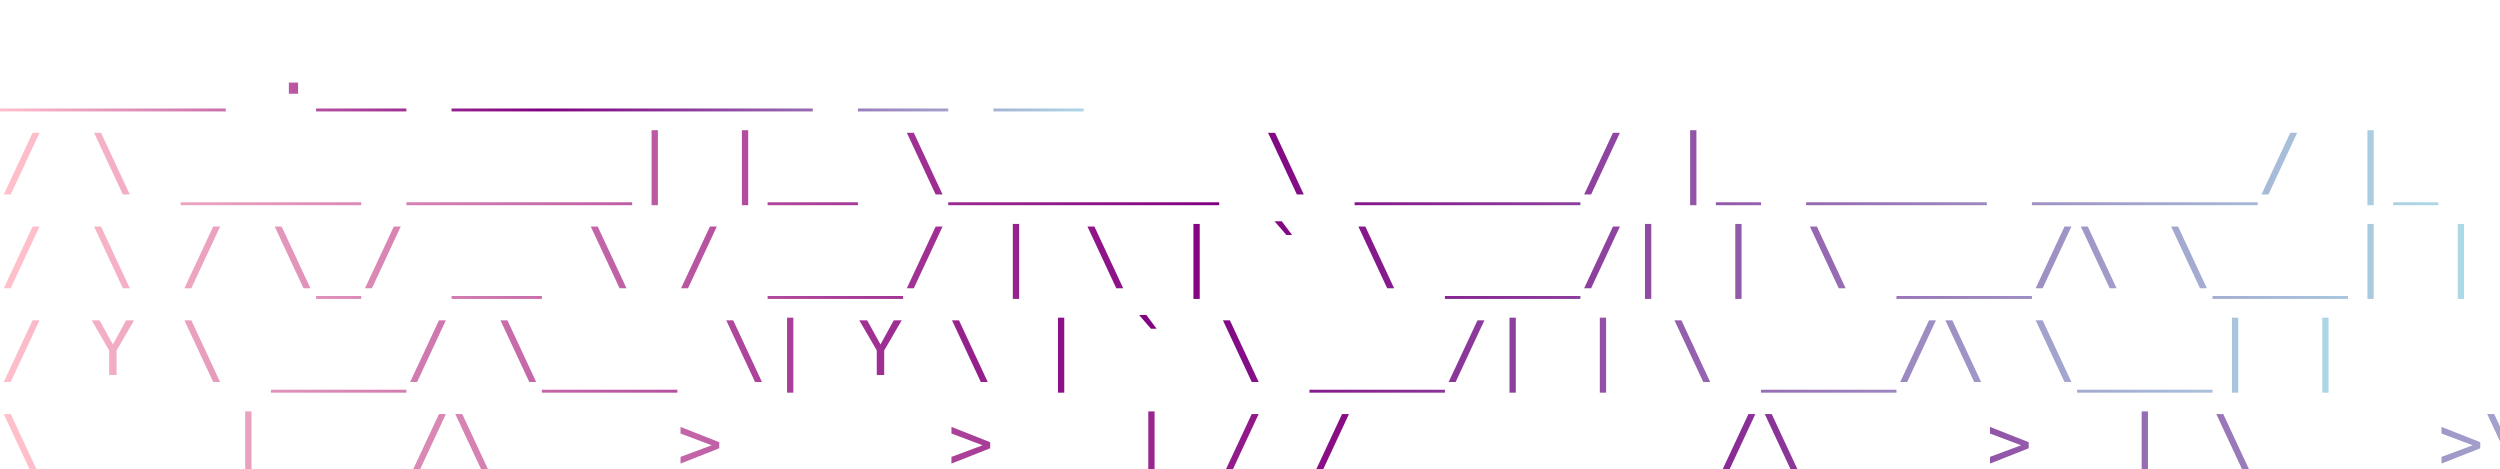
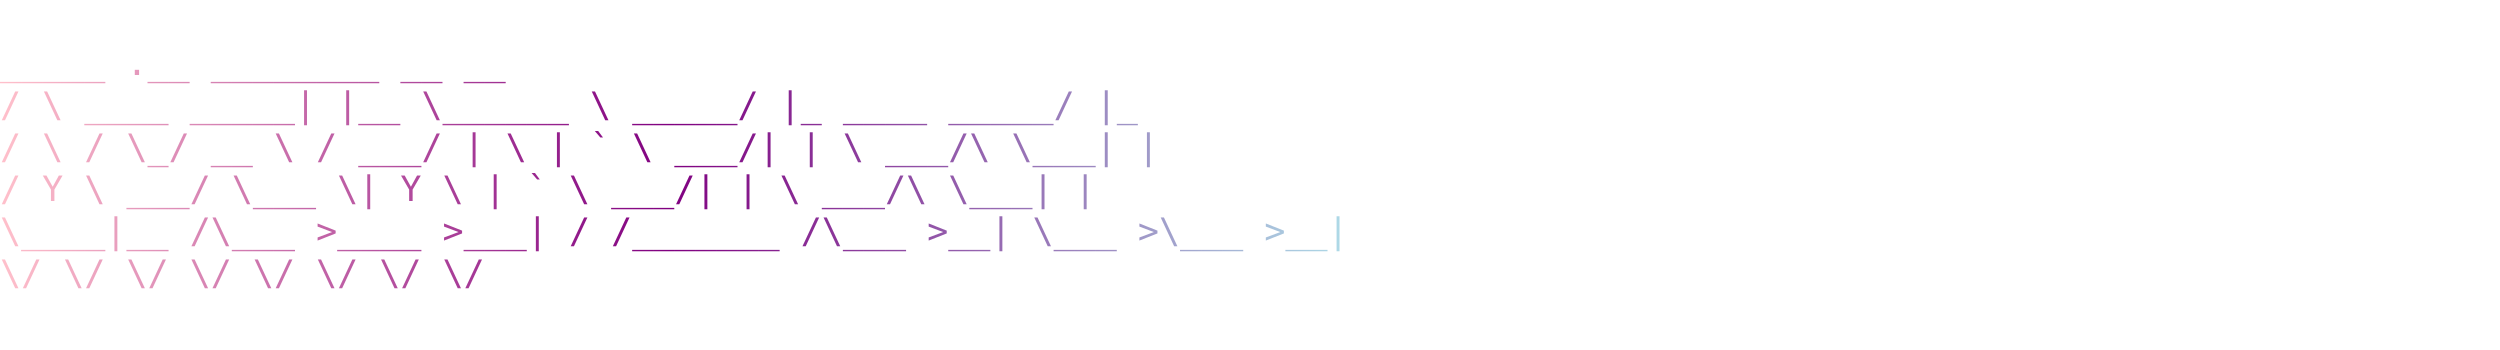
- <svg xmlns="http://www.w3.org/2000/svg" width="800" height="150" viewBox="0 0 800 150" preserveAspectRatio="xMidYMid meet">
+ <svg xmlns="http://www.w3.org/2000/svg" width="100%" viewBox="0 0 1000 140" preserveAspectRatio="xMidYMid meet">
  <defs>
    <linearGradient id="grad" x1="0%" y1="0%" x2="100%" y2="0%">
      <stop offset="0%" stop-color="pink" />
      <stop offset="50%" stop-color="purple" />
      <stop offset="100%" stop-color="lightblue" />
    </linearGradient>
  </defs>
-   <text x="0" y="30" font-family="monospace" font-size="24" fill="url(#grad)">
-    _____                .__      ________          __                 __   
-   </text>
-   <text x="0" y="60" font-family="monospace" font-size="24" fill="url(#grad)">
-   /     \   ____   _____|  |__   \______ \   _____/  |_  ____   _____/  |_ 
-   </text>
-   <text x="0" y="90" font-family="monospace" font-size="24" fill="url(#grad)">
-  /  \ /  \_/ __ \ /  ___/  |  \   |    `   \  ___/|  | \  ___/\  \___|  |  
-   </text>
-   <text x="0" y="120" font-family="monospace" font-size="24" fill="url(#grad)">
- /    Y    \  ___/ \___ \|   Y  \  |    `   \  ___/|  | \  ___/\  \___|  |  
-   </text>
-   <text x="0" y="150" font-family="monospace" font-size="24" fill="url(#grad)">
- \____|__  /\___  &gt;____  &gt;___|  / /_______  /\___  &gt;__|  \___  &gt;\___  &gt;__|  
-   </text>
-   <text x="0" y="180" font-family="monospace" font-size="24" fill="url(#grad)">
-         \/     \/     \/     \/          \/     \/          \/     \/      
+   <text x="0" y="16" font-family="monospace" font-size="14" fill="url(#grad)">
+     <tspan x="0" dy="1.0em">   _____                .__      ________          __                 __   </tspan>
+     <tspan x="0" dy="1.2em">  /     \   ____   _____|  |__   \______ \   _____/  |_  ____   _____/  |_ </tspan>
+     <tspan x="0" dy="1.2em"> /  \ /  \_/ __ \ /  ___/  |  \   |    `   \  ___/|  | \  ___/\  \___|  |  </tspan>
+     <tspan x="0" dy="1.2em">/    Y    \  ___/ \___ \|   Y  \  |    `   \  ___/|  | \  ___/\  \___|  |  </tspan>
+     <tspan x="0" dy="1.2em">\____|__  /\___  &gt;____  &gt;___|  / /_______  /\___  &gt;__|  \___  &gt;\___  &gt;__|  </tspan>
+     <tspan x="0" dy="1.2em">        \/     \/     \/     \/          \/     \/          \/     \/      </tspan>
  </text>
</svg>
